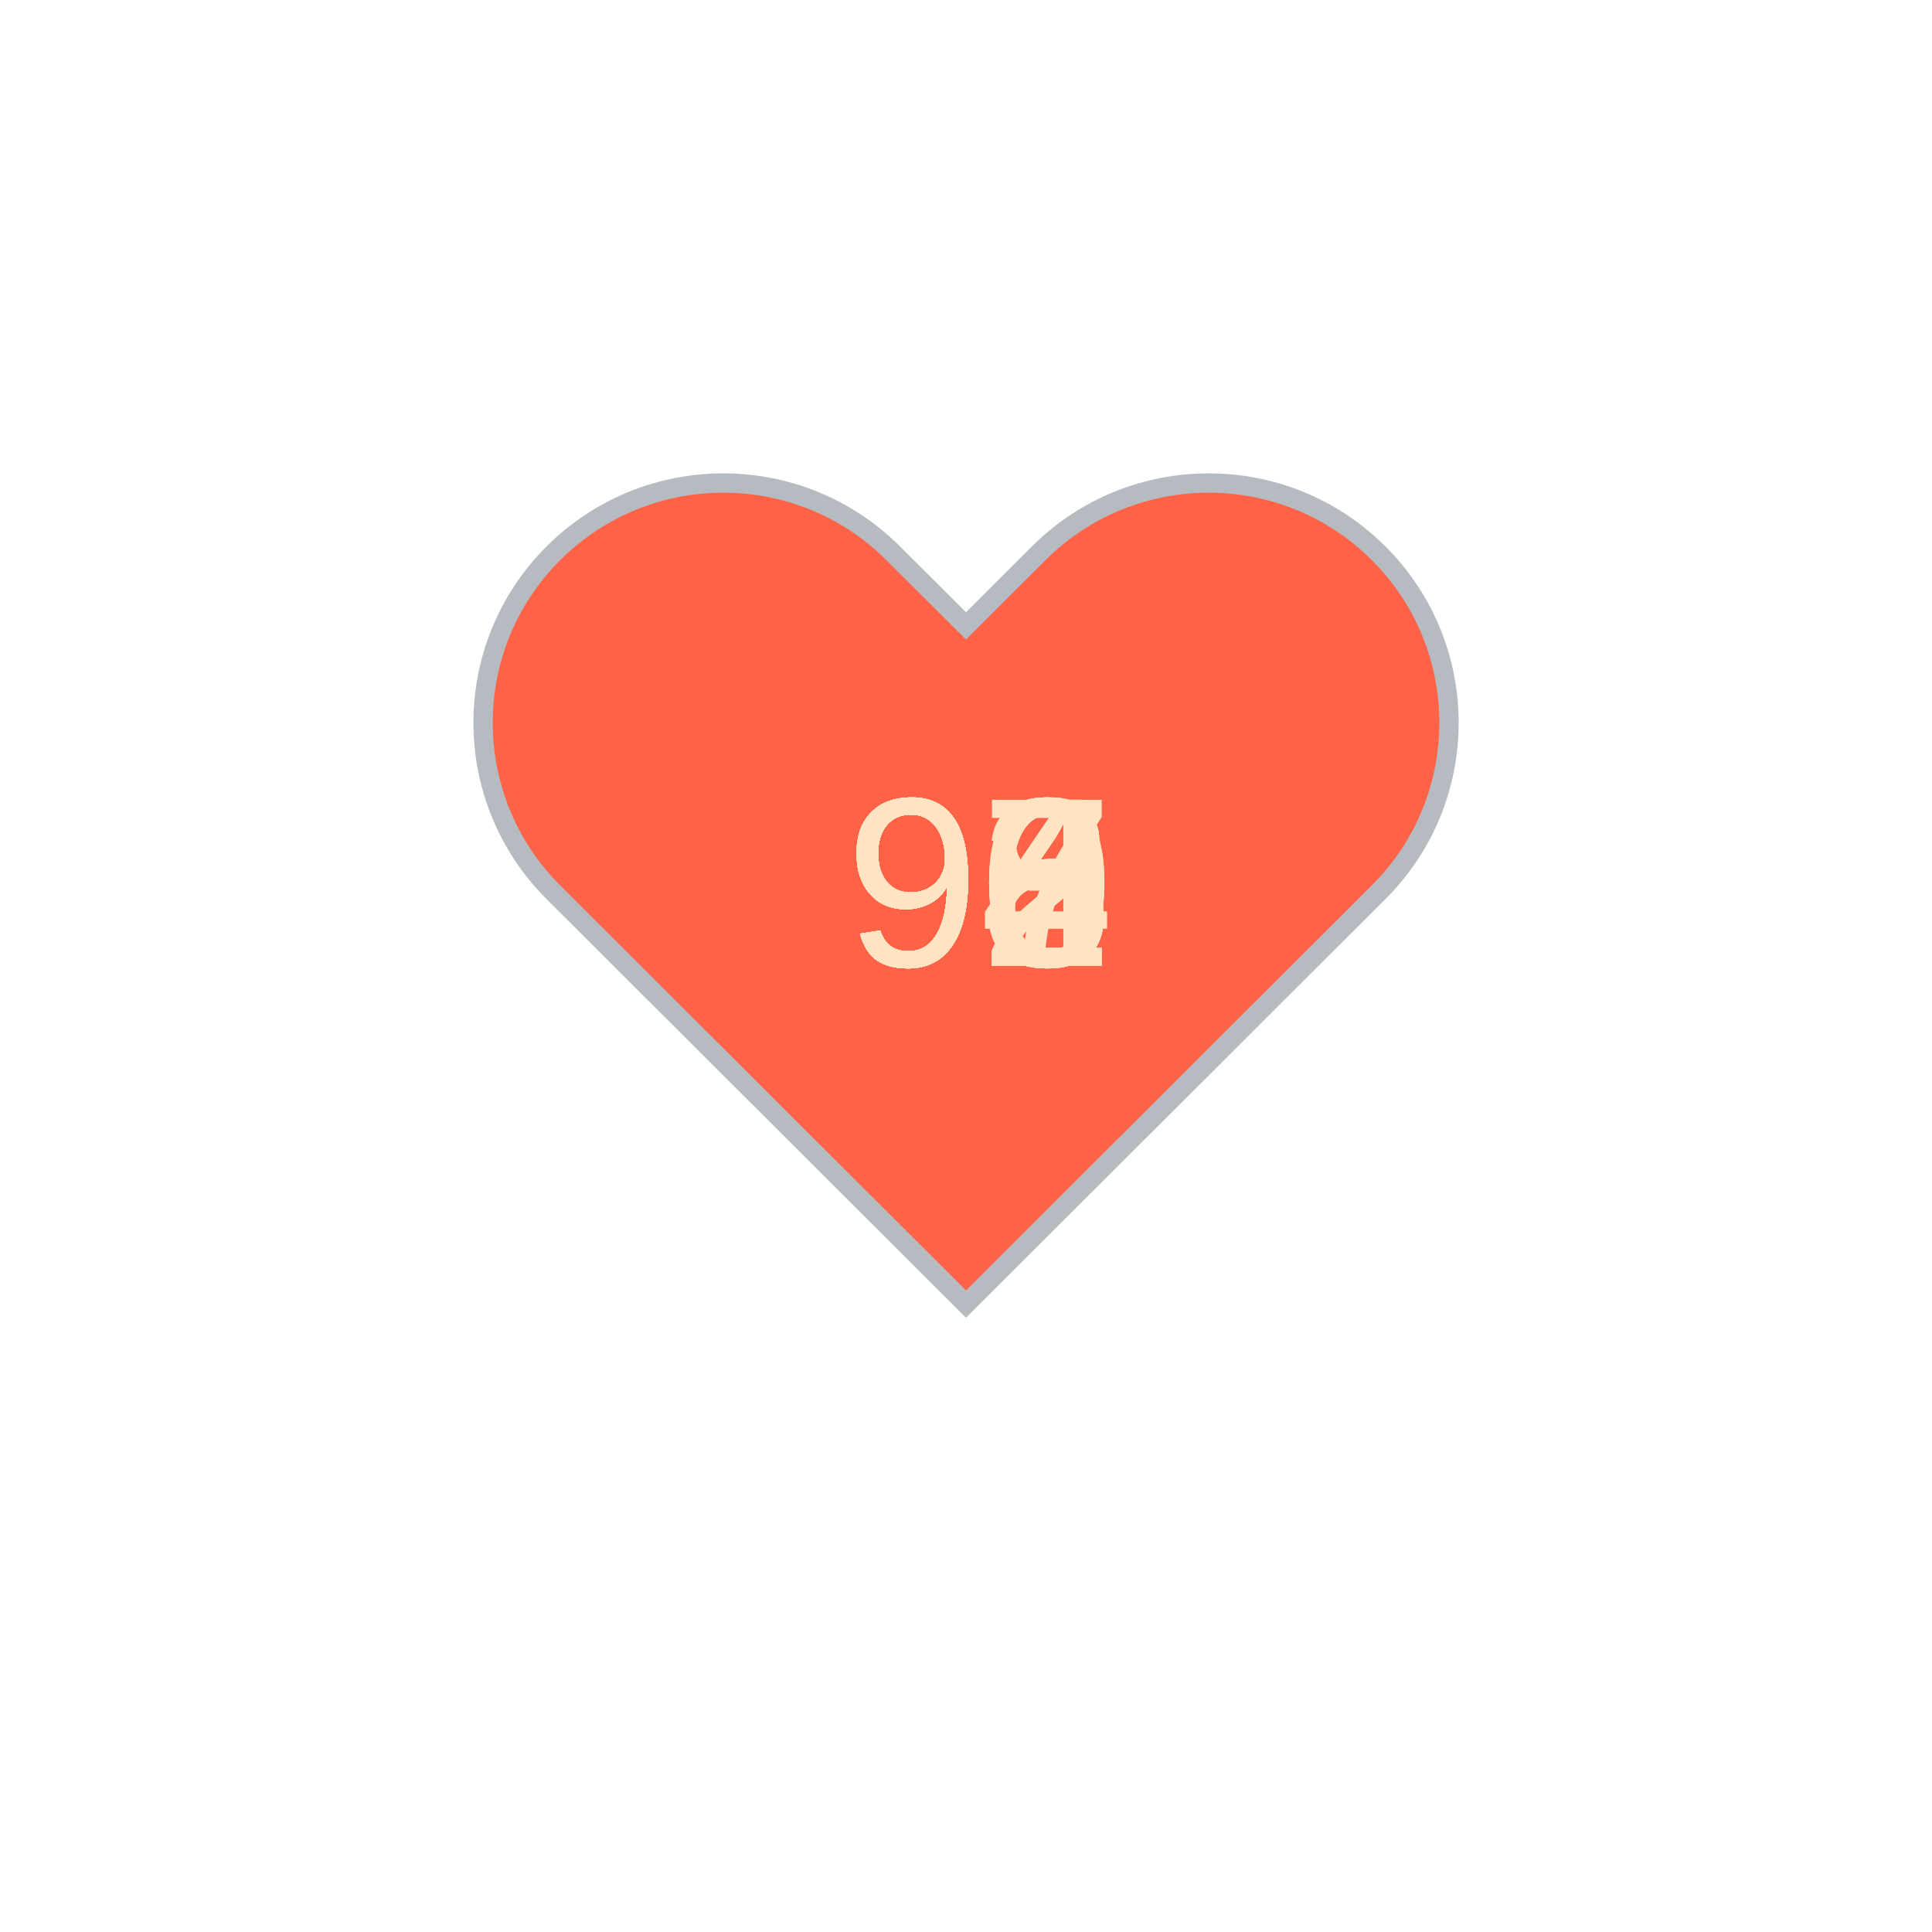
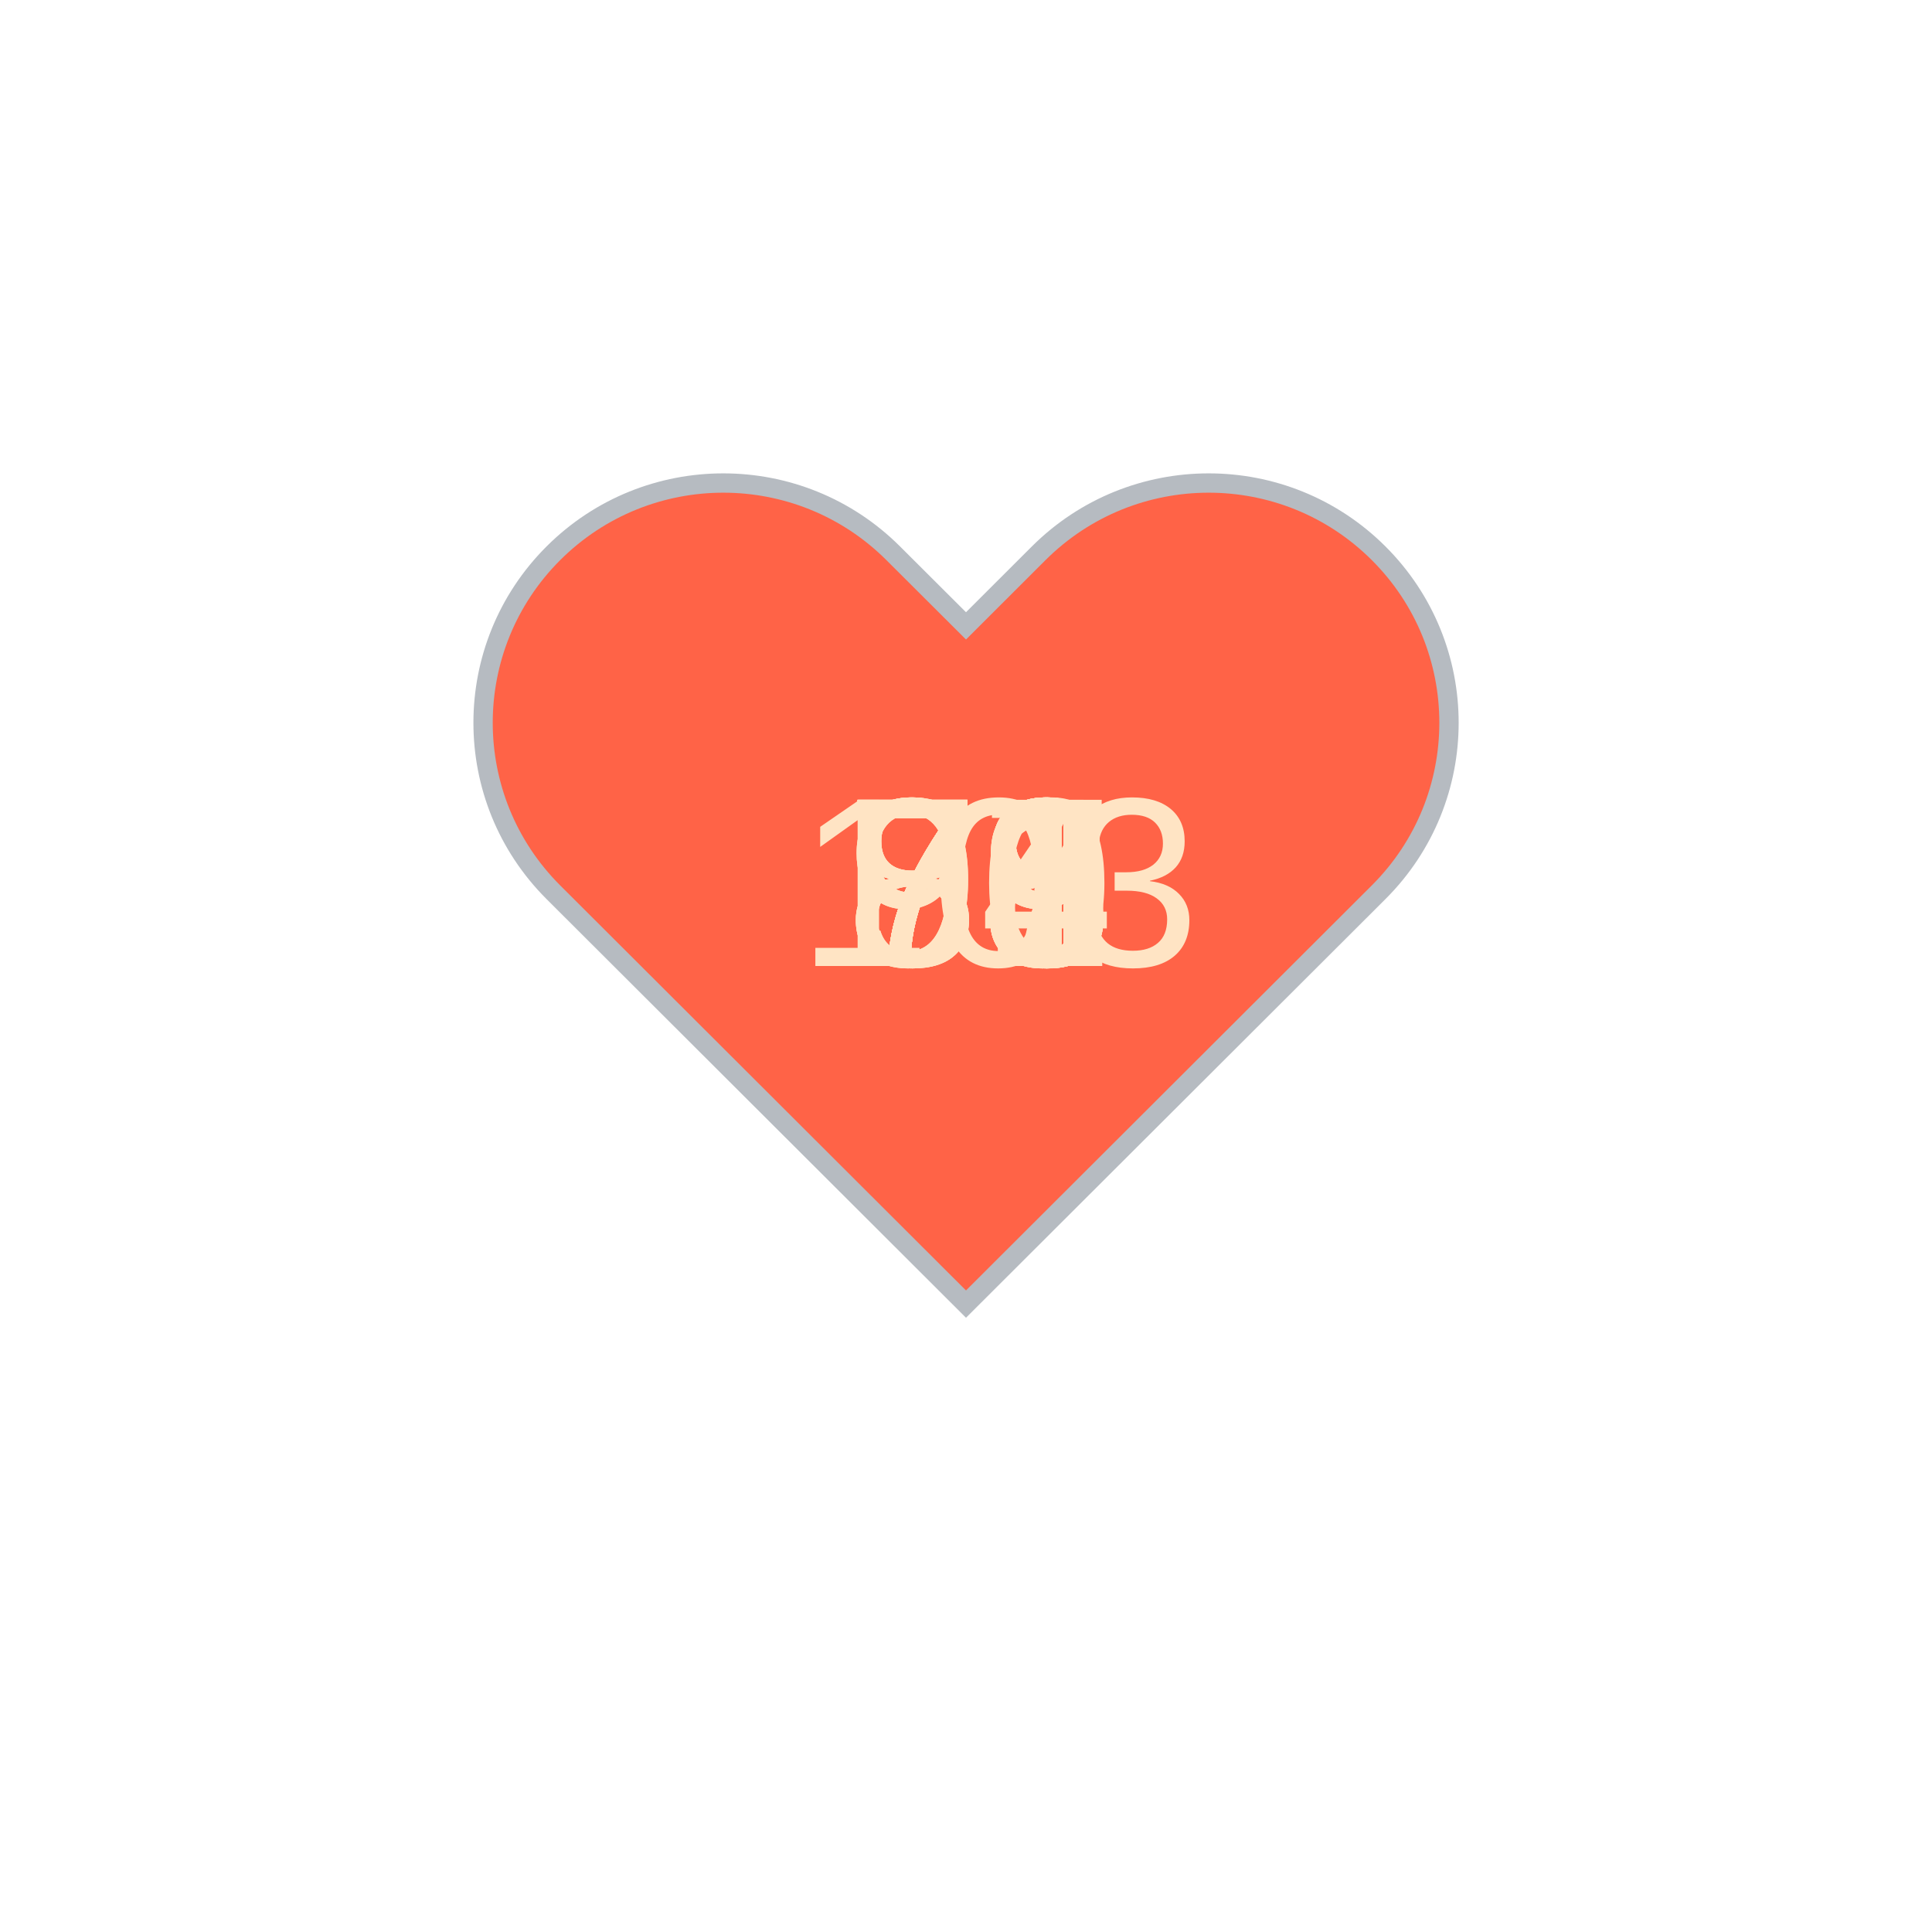
<svg xmlns="http://www.w3.org/2000/svg" baseProfile="full" height="150" version="1.1" viewBox="0,0,200,200" width="150">
  <defs />
  <g transform="translate(100 100)">
    <path d="M92.71,7.27L92.71,7.27c-9.71-9.69-25.46-9.69-35.18,0L50,14.79l-7.54-7.52C32.75-2.42,17-2.42,7.29,7.27v0 c-9.71,9.69-9.71,25.41,0,35.1L50,85l42.71-42.63C102.43,32.68,102.43,16.96,92.71,7.27z" fill="tomato" stroke="#B6BBC1" stroke-width="2" transform="translate(-50 -50)" />
-     <animateTransform additive="sum" attributeName="transform" dur="36s" repeatCount="indefinite" type="scale" values="1.125;1;1.125;1;0.875;1;0.875;1;1.125;1;1.25;1;1.5;1;1.5;1;1.5;1;0.75;1;0.75;1;1.375;1;1.25;1;0.875;1;0.875;" />
-     <text fill="bisque" style="font-size:25px; font-family:Arial" transform="translate(-12.5 0)">94<animate attributeName="opacity" dur="36s" keyTimes="0;0.07;0.13;0.2;0.27;0.33;0.4;0.47;0.53;0.6;0.67;0.73;0.8;0.87;0.93;1.0" repeatCount="indefinite" values="1;0;0;0;0;0;0;0;0;0;0;0;0;0;0;0" />
+     <animateTransform additive="sum" attributeName="transform" dur="36s" repeatCount="indefinite" type="scale" values="0.875;1;0.875;1;0.875;1;0.875;1;0.75;1;0.875;1;0.75;1;0.875;1;1.125;1;1.375;1;1.125;1;1.25;1;0.75;1;0.875;1;1.5;" />
+     <text fill="bisque" style="font-size:25px; font-family:Arial" transform="translate(-12.5 0)">78<animate attributeName="opacity" dur="36s" keyTimes="0;0.07;0.13;0.2;0.27;0.33;0.4;0.47;0.53;0.6;0.67;0.73;0.8;0.87;0.93;1.0" repeatCount="indefinite" values="1;0;0;0;0;0;0;0;0;0;0;0;0;0;0;0" />
    </text>
-     <text fill="bisque" style="font-size:25px; font-family:Arial" transform="translate(-12.5 0)">94<animate attributeName="opacity" dur="36s" keyTimes="0;0.07;0.13;0.2;0.27;0.33;0.4;0.47;0.53;0.6;0.67;0.73;0.8;0.87;0.93;1.0" repeatCount="indefinite" values="0;1;0;0;0;0;0;0;0;0;0;0;0;0;0;0" />
+     <text fill="bisque" style="font-size:25px; font-family:Arial" transform="translate(-12.5 0)">79<animate attributeName="opacity" dur="36s" keyTimes="0;0.07;0.13;0.2;0.27;0.33;0.4;0.47;0.53;0.6;0.67;0.73;0.8;0.87;0.93;1.0" repeatCount="indefinite" values="0;1;0;0;0;0;0;0;0;0;0;0;0;0;0;0" />
    </text>
-     <text fill="bisque" style="font-size:25px; font-family:Arial" transform="translate(-12.5 0)">92<animate attributeName="opacity" dur="36s" keyTimes="0;0.07;0.13;0.2;0.27;0.33;0.4;0.47;0.53;0.6;0.67;0.73;0.8;0.87;0.93;1.0" repeatCount="indefinite" values="0;0;1;0;0;0;0;0;0;0;0;0;0;0;0;0" />
+     <text fill="bisque" style="font-size:25px; font-family:Arial" transform="translate(-12.5 0)">79<animate attributeName="opacity" dur="36s" keyTimes="0;0.07;0.13;0.2;0.27;0.33;0.4;0.47;0.53;0.6;0.67;0.73;0.8;0.87;0.93;1.0" repeatCount="indefinite" values="0;0;1;0;0;0;0;0;0;0;0;0;0;0;0;0" />
    </text>
-     <text fill="bisque" style="font-size:25px; font-family:Arial" transform="translate(-12.5 0)">93<animate attributeName="opacity" dur="36s" keyTimes="0;0.07;0.13;0.2;0.27;0.33;0.4;0.47;0.53;0.6;0.67;0.73;0.8;0.87;0.93;1.0" repeatCount="indefinite" values="0;0;0;1;0;0;0;0;0;0;0;0;0;0;0;0" />
+     <text fill="bisque" style="font-size:25px; font-family:Arial" transform="translate(-12.5 0)">81<animate attributeName="opacity" dur="36s" keyTimes="0;0.07;0.13;0.2;0.27;0.33;0.4;0.47;0.53;0.6;0.67;0.73;0.8;0.87;0.93;1.0" repeatCount="indefinite" values="0;0;0;1;0;0;0;0;0;0;0;0;0;0;0;0" />
    </text>
-     <text fill="bisque" style="font-size:25px; font-family:Arial" transform="translate(-12.5 0)">94<animate attributeName="opacity" dur="36s" keyTimes="0;0.07;0.13;0.2;0.27;0.33;0.4;0.47;0.53;0.6;0.67;0.73;0.8;0.87;0.93;1.0" repeatCount="indefinite" values="0;0;0;0;1;0;0;0;0;0;0;0;0;0;0;0" />
+     <text fill="bisque" style="font-size:25px; font-family:Arial" transform="translate(-12.5 0)">76<animate attributeName="opacity" dur="36s" keyTimes="0;0.07;0.13;0.2;0.27;0.33;0.4;0.47;0.53;0.6;0.67;0.73;0.8;0.87;0.93;1.0" repeatCount="indefinite" values="0;0;0;0;1;0;0;0;0;0;0;0;0;0;0;0" />
    </text>
-     <text fill="bisque" style="font-size:25px; font-family:Arial" transform="translate(-12.5 0)">96<animate attributeName="opacity" dur="36s" keyTimes="0;0.07;0.13;0.2;0.27;0.33;0.4;0.47;0.53;0.6;0.67;0.73;0.8;0.87;0.93;1.0" repeatCount="indefinite" values="0;0;0;0;0;1;0;0;0;0;0;0;0;0;0;0" />
+     <text fill="bisque" style="font-size:25px; font-family:Arial" transform="translate(-12.5 0)">78<animate attributeName="opacity" dur="36s" keyTimes="0;0.07;0.13;0.2;0.27;0.33;0.4;0.47;0.53;0.6;0.67;0.73;0.8;0.87;0.93;1.0" repeatCount="indefinite" values="0;0;0;0;0;1;0;0;0;0;0;0;0;0;0;0" />
    </text>
-     <text fill="bisque" style="font-size:25px; font-family:Arial" transform="translate(-12.5 0)">98<animate attributeName="opacity" dur="36s" keyTimes="0;0.07;0.13;0.2;0.27;0.33;0.4;0.47;0.53;0.6;0.67;0.73;0.8;0.87;0.93;1.0" repeatCount="indefinite" values="0;0;0;0;0;0;1;0;0;0;0;0;0;0;0;0" />
+     <text fill="bisque" style="font-size:25px; font-family:Arial" transform="translate(-12.5 0)">74<animate attributeName="opacity" dur="36s" keyTimes="0;0.07;0.13;0.2;0.27;0.33;0.4;0.47;0.53;0.6;0.67;0.73;0.8;0.87;0.93;1.0" repeatCount="indefinite" values="0;0;0;0;0;0;1;0;0;0;0;0;0;0;0;0" />
    </text>
-     <text fill="bisque" style="font-size:25px; font-family:Arial" transform="translate(-12.5 0)">98<animate attributeName="opacity" dur="36s" keyTimes="0;0.07;0.13;0.2;0.27;0.33;0.4;0.47;0.53;0.6;0.67;0.73;0.8;0.87;0.93;1.0" repeatCount="indefinite" values="0;0;0;0;0;0;0;1;0;0;0;0;0;0;0;0" />
+     <text fill="bisque" style="font-size:25px; font-family:Arial" transform="translate(-12.5 0)">78<animate attributeName="opacity" dur="36s" keyTimes="0;0.07;0.13;0.2;0.27;0.33;0.4;0.47;0.53;0.6;0.67;0.73;0.8;0.87;0.93;1.0" repeatCount="indefinite" values="0;0;0;0;0;0;0;1;0;0;0;0;0;0;0;0" />
    </text>
-     <text fill="bisque" style="font-size:25px; font-family:Arial" transform="translate(-12.5 0)">98<animate attributeName="opacity" dur="36s" keyTimes="0;0.07;0.13;0.2;0.27;0.33;0.4;0.47;0.53;0.6;0.67;0.73;0.8;0.87;0.93;1.0" repeatCount="indefinite" values="0;0;0;0;0;0;0;0;1;0;0;0;0;0;0;0" />
+     <text fill="bisque" style="font-size:25px; font-family:Arial" transform="translate(-12.5 0)">87<animate attributeName="opacity" dur="36s" keyTimes="0;0.07;0.13;0.2;0.27;0.33;0.4;0.47;0.53;0.6;0.67;0.73;0.8;0.87;0.93;1.0" repeatCount="indefinite" values="0;0;0;0;0;0;0;0;1;0;0;0;0;0;0;0" />
    </text>
-     <text fill="bisque" style="font-size:25px; font-family:Arial" transform="translate(-12.5 0)">90<animate attributeName="opacity" dur="36s" keyTimes="0;0.07;0.13;0.2;0.27;0.33;0.4;0.47;0.53;0.6;0.67;0.73;0.8;0.87;0.93;1.0" repeatCount="indefinite" values="0;0;0;0;0;0;0;0;0;1;0;0;0;0;0;0" />
+     <text fill="bisque" style="font-size:25px; font-family:Arial" transform="translate(-12.5 0)">98<animate attributeName="opacity" dur="36s" keyTimes="0;0.07;0.13;0.2;0.27;0.33;0.4;0.47;0.53;0.6;0.67;0.73;0.8;0.87;0.93;1.0" repeatCount="indefinite" values="0;0;0;0;0;0;0;0;0;1;0;0;0;0;0;0" />
    </text>
-     <text fill="bisque" style="font-size:25px; font-family:Arial" transform="translate(-12.5 0)">90<animate attributeName="opacity" dur="36s" keyTimes="0;0.07;0.13;0.2;0.27;0.33;0.4;0.47;0.53;0.6;0.67;0.73;0.8;0.87;0.93;1.0" repeatCount="indefinite" values="0;0;0;0;0;0;0;0;0;0;1;0;0;0;0;0" />
+     <text fill="bisque" style="font-size:25px; font-family:Arial" transform="translate(-12.5 0)">88<animate attributeName="opacity" dur="36s" keyTimes="0;0.07;0.13;0.2;0.27;0.33;0.4;0.47;0.53;0.6;0.67;0.73;0.8;0.87;0.93;1.0" repeatCount="indefinite" values="0;0;0;0;0;0;0;0;0;0;1;0;0;0;0;0" />
    </text>
-     <text fill="bisque" style="font-size:25px; font-family:Arial" transform="translate(-12.5 0)">97<animate attributeName="opacity" dur="36s" keyTimes="0;0.07;0.13;0.2;0.27;0.33;0.4;0.47;0.53;0.6;0.67;0.73;0.8;0.87;0.93;1.0" repeatCount="indefinite" values="0;0;0;0;0;0;0;0;0;0;0;1;0;0;0;0" />
+     <text fill="bisque" style="font-size:25px; font-family:Arial" transform="translate(-12.5 0)">91<animate attributeName="opacity" dur="36s" keyTimes="0;0.07;0.13;0.2;0.27;0.33;0.4;0.47;0.53;0.6;0.67;0.73;0.8;0.87;0.93;1.0" repeatCount="indefinite" values="0;0;0;0;0;0;0;0;0;0;0;1;0;0;0;0" />
    </text>
-     <text fill="bisque" style="font-size:25px; font-family:Arial" transform="translate(-12.5 0)">96<animate attributeName="opacity" dur="36s" keyTimes="0;0.07;0.13;0.2;0.27;0.33;0.4;0.47;0.53;0.6;0.67;0.73;0.8;0.87;0.93;1.0" repeatCount="indefinite" values="0;0;0;0;0;0;0;0;0;0;0;0;1;0;0;0" />
+     <text fill="bisque" style="font-size:25px; font-family:Arial" transform="translate(-12.5 0)">70<animate attributeName="opacity" dur="36s" keyTimes="0;0.07;0.13;0.2;0.27;0.33;0.4;0.47;0.53;0.6;0.67;0.73;0.8;0.87;0.93;1.0" repeatCount="indefinite" values="0;0;0;0;0;0;0;0;0;0;0;0;1;0;0;0" />
    </text>
-     <text fill="bisque" style="font-size:25px; font-family:Arial" transform="translate(-12.5 0)">92<animate attributeName="opacity" dur="36s" keyTimes="0;0.07;0.13;0.2;0.27;0.33;0.4;0.47;0.53;0.6;0.67;0.73;0.8;0.87;0.93;1.0" repeatCount="indefinite" values="0;0;0;0;0;0;0;0;0;0;0;0;0;1;0;0" />
+     <text fill="bisque" style="font-size:25px; font-family:Arial" transform="translate(-12.5 0)">79<animate attributeName="opacity" dur="36s" keyTimes="0;0.07;0.13;0.2;0.27;0.33;0.4;0.47;0.53;0.6;0.67;0.73;0.8;0.87;0.93;1.0" repeatCount="indefinite" values="0;0;0;0;0;0;0;0;0;0;0;0;0;1;0;0" />
    </text>
-     <text fill="bisque" style="font-size:25px; font-family:Arial" transform="translate(-12.5 0)">92<animate attributeName="opacity" dur="36s" keyTimes="0;0.07;0.13;0.2;0.27;0.33;0.4;0.47;0.53;0.6;0.67;0.73;0.8;0.87;0.93;1.0" repeatCount="indefinite" values="0;0;0;0;0;0;0;0;0;0;0;0;0;0;1;0" />
+     <text fill="bisque" style="font-size:25px; font-family:Arial" transform="translate(-17.5 0)">103<animate attributeName="opacity" dur="36s" keyTimes="0;0.07;0.13;0.2;0.27;0.33;0.4;0.47;0.53;0.6;0.67;0.73;0.8;0.87;0.93;1.0" repeatCount="indefinite" values="0;0;0;0;0;0;0;0;0;0;0;0;0;0;1;0" />
    </text>
  </g>
</svg>
